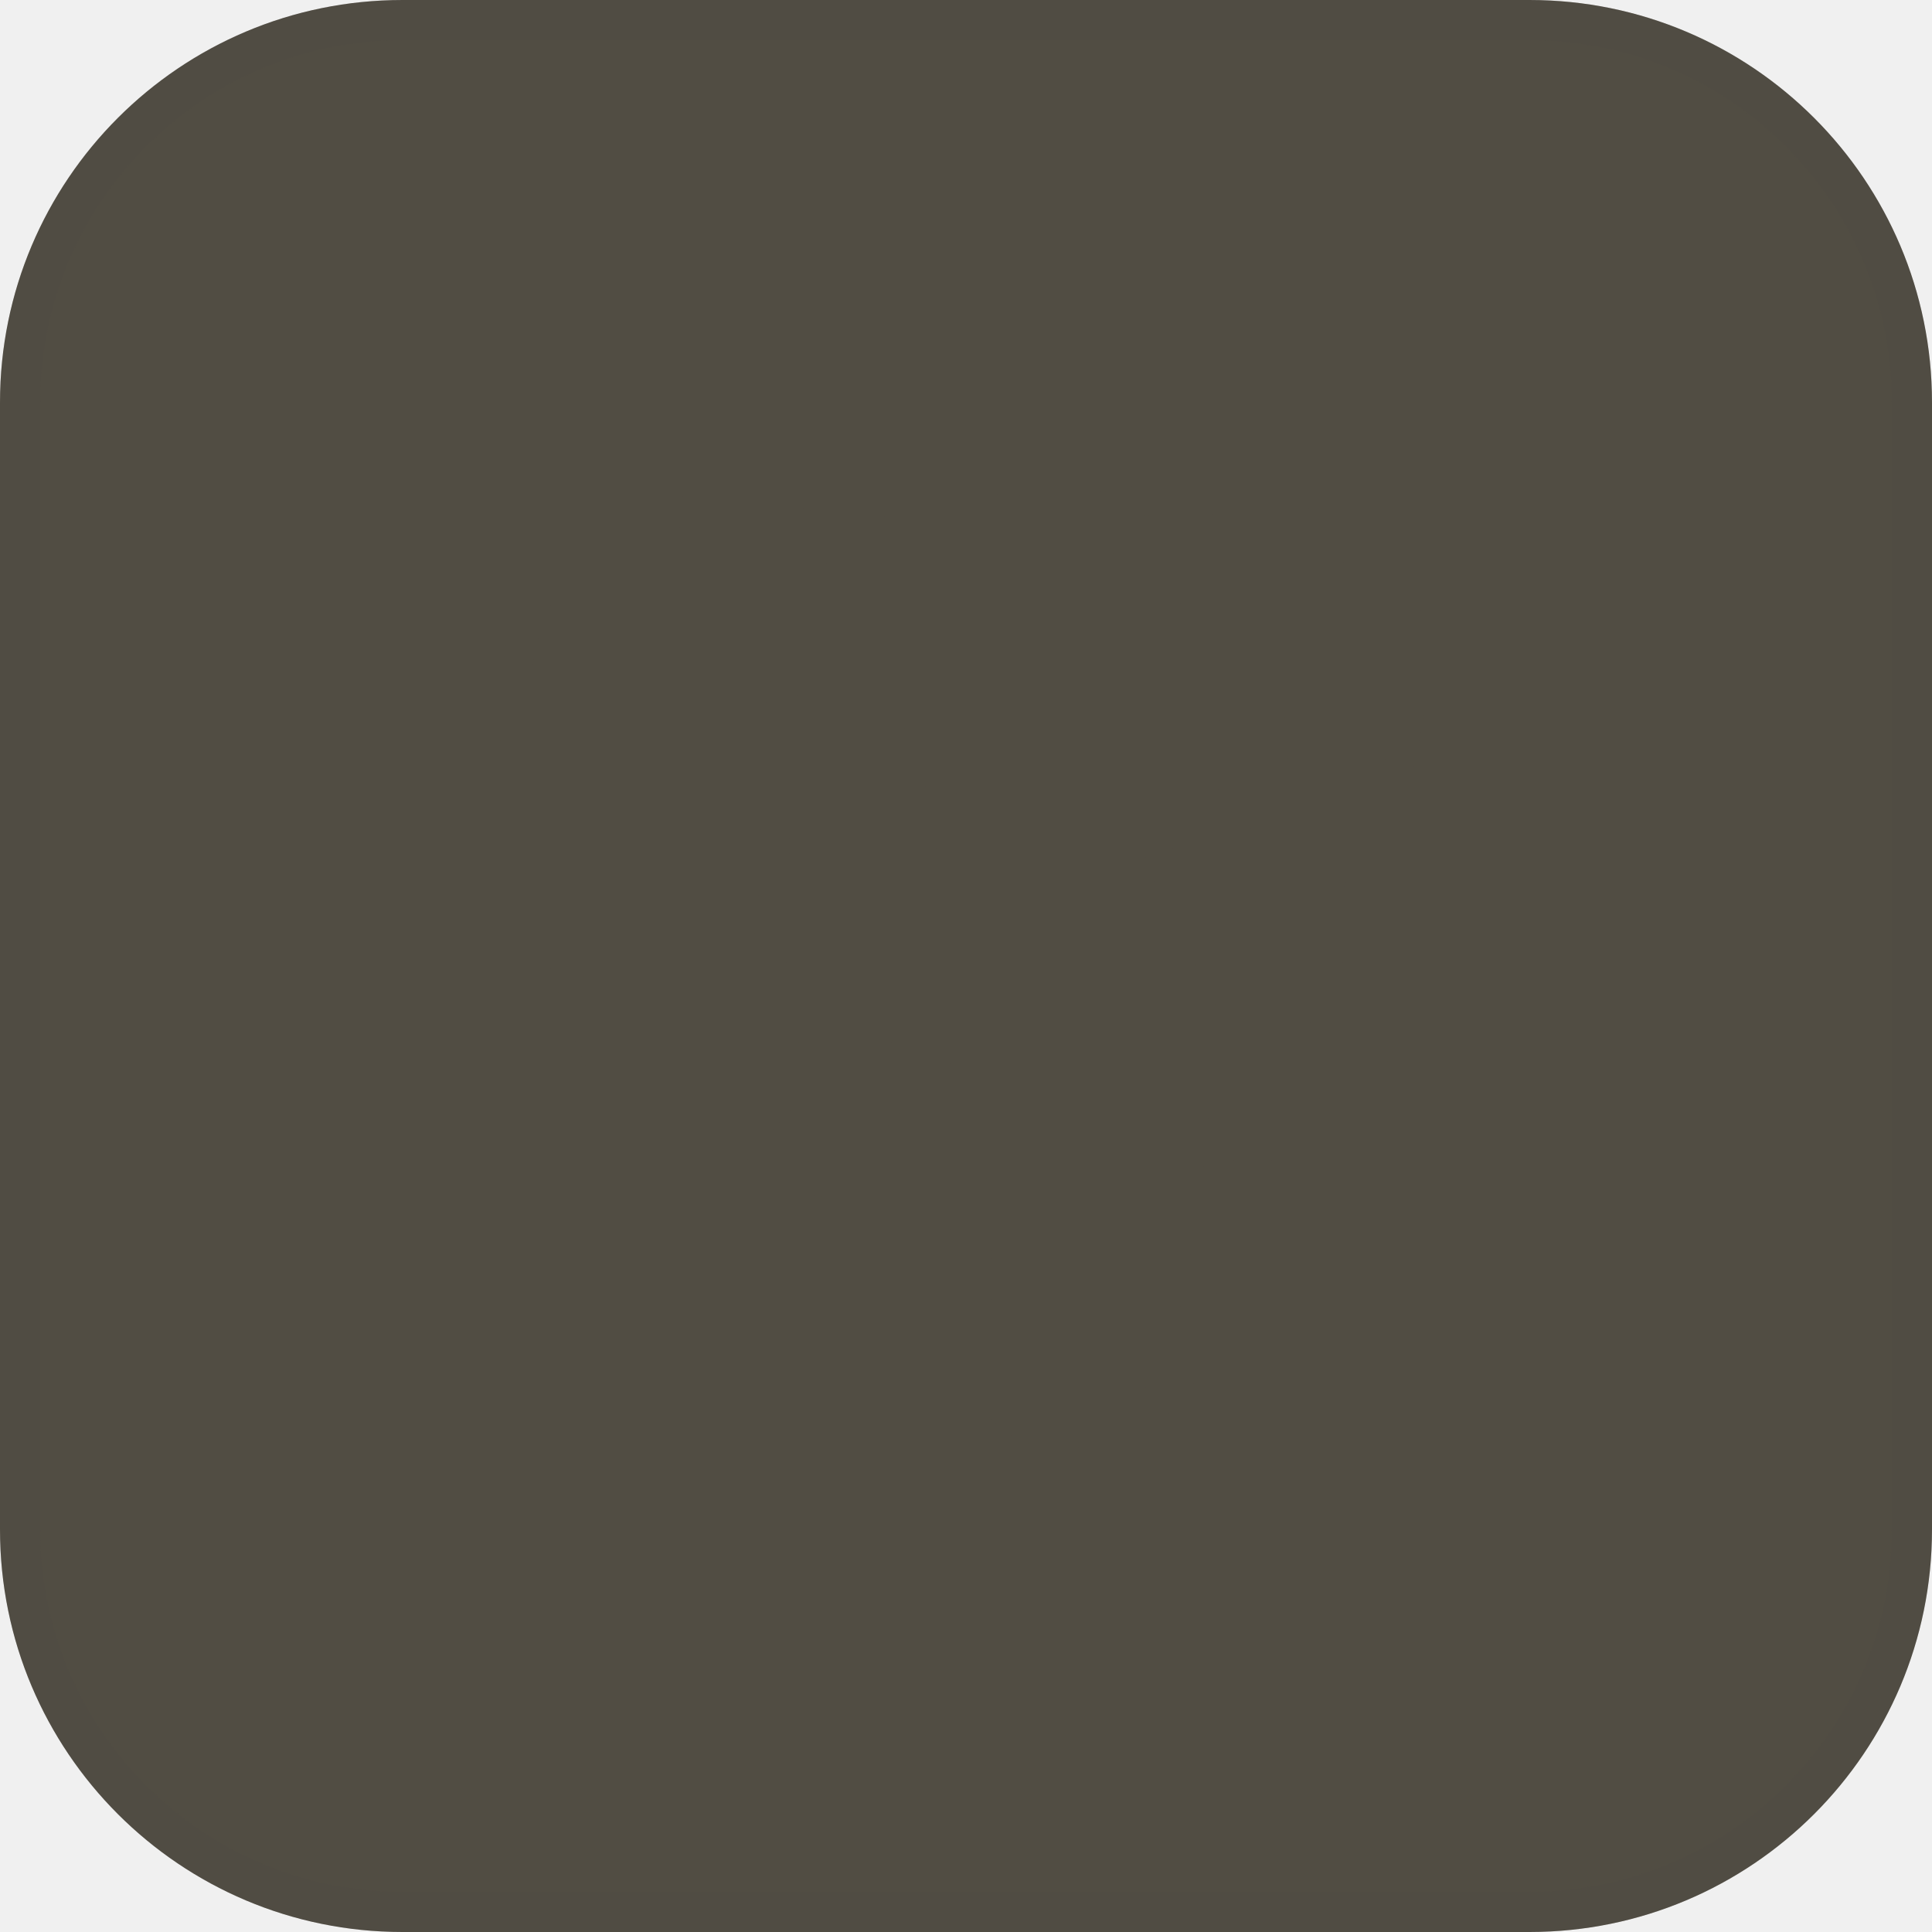
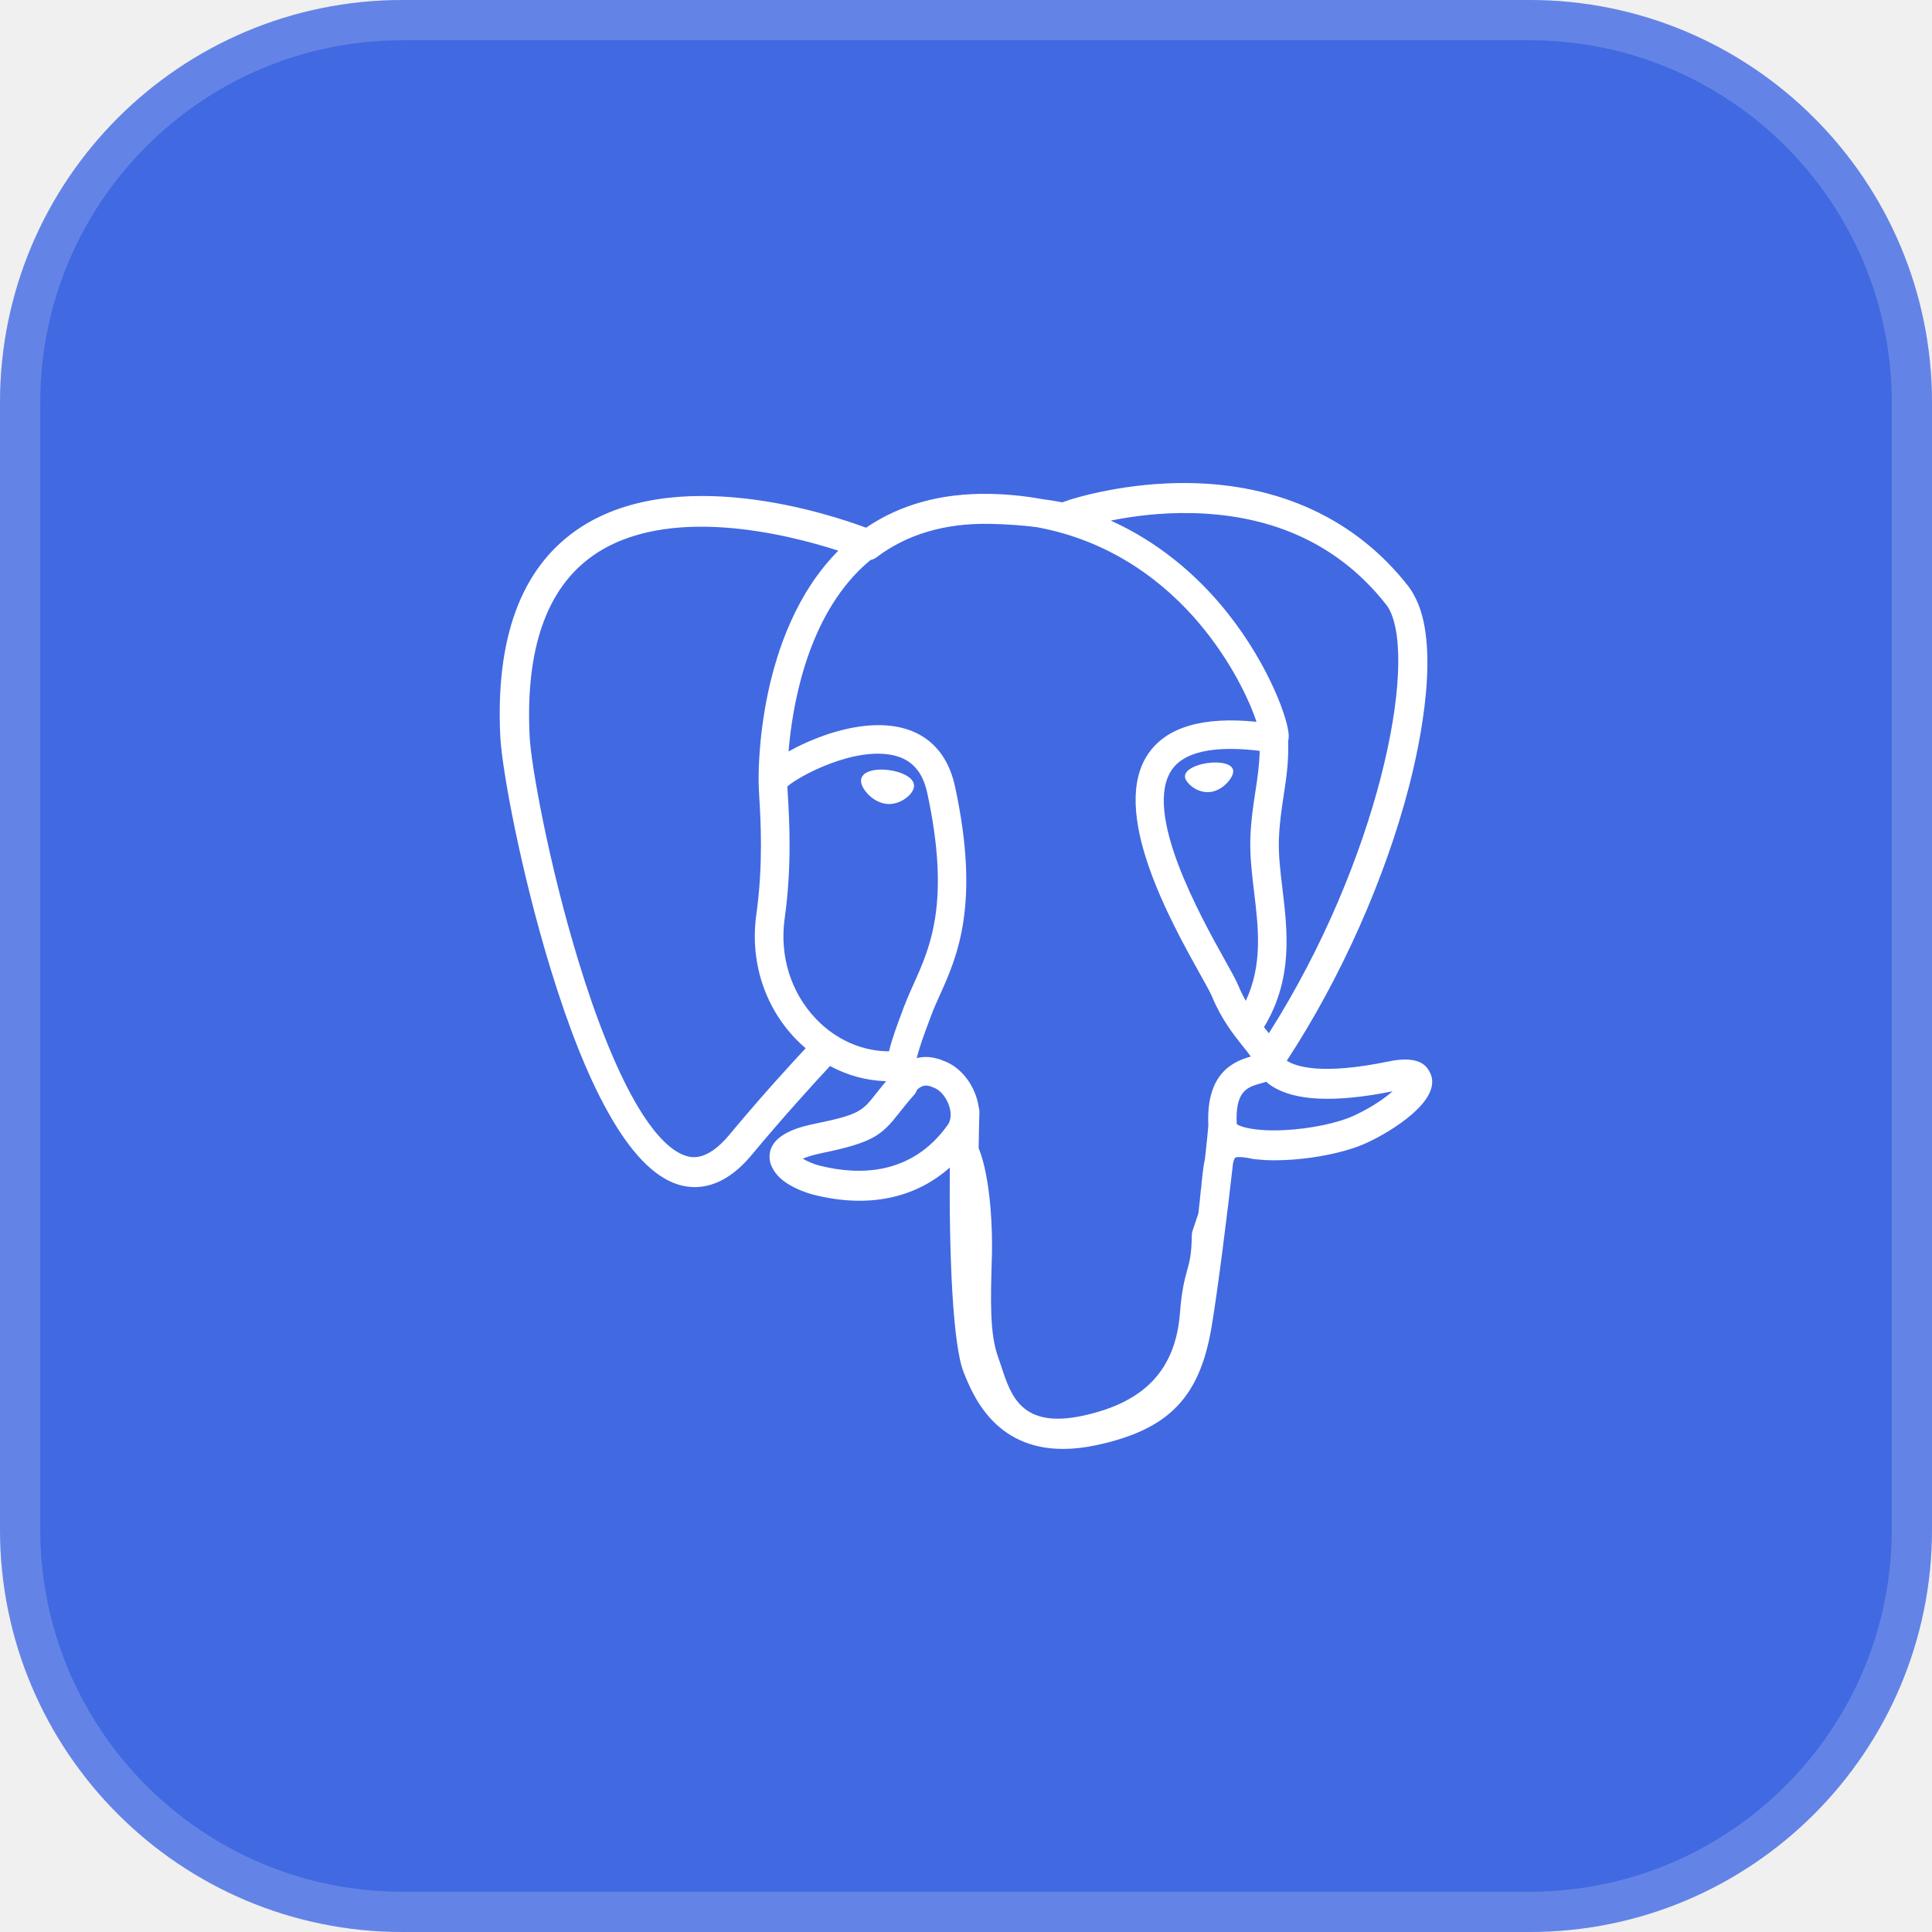
<svg xmlns="http://www.w3.org/2000/svg" width="48" height="48" viewBox="0 0 48 48" role="img" aria-label="PostgreSQL">
-   <rect width="48" height="48" rx="10" fill="#514D43" />
-   <rect x="0.5" y="0.5" width="47" height="47" rx="9.5" fill="none" stroke="#514D43" stroke-opacity="0.18" />
-   <g transform="translate(12 12)" fill="#514D43">
+   <rect width="48" height="48" rx="10" fill="#4169E1" />
+   <rect x="0.5" y="0.5" width="47" height="47" rx="9.5" fill="none" stroke="#ffffff" stroke-opacity="0.18" />
+   <g transform="translate(12 12)" fill="#FFFFFF">
    <path d="M23.559 14.723a.527.527 0 0 0-.056-.119c-.139-.263-.477-.342-1.007-.232-1.653.341-2.293.131-2.526-.019 1.342-2.048 2.445-4.522 3.041-6.83.271-1.051.798-3.524.122-4.732a1.564 1.564 0 0 0-.151-.235C21.693.909 19.801.025 17.51.001c-1.495-.016-2.771.346-3.116.479a9.449 9.449 0 0 0-.516-.082 8.044 8.044 0 0 0-1.311-.128c-1.182-.018-2.204.264-3.05.841-.857-.321-4.789-1.645-7.222.079C.936 2.153.309 3.873.43 6.304c.041.818.507 3.334 1.242 5.744.46 1.506.939 2.702 1.433 3.582.553.994 1.126 1.593 1.714 1.79.447.149 1.133.144 1.858-.728.801-.964 1.59-1.826 1.945-2.207.435.235.906.362 1.39.377a.057.057 0 0 0 0.0.004 11.031 11.031 0 0 0-.247.305c-.339.43-.409.52-1.5.744-.31.064-1.134.234-1.146.811-.003.122.033.231.092.327.227.423.922.61 1.015.633 1.335.334 2.504.092 3.371-.679-.017 2.231.077 4.417.345 5.087.221.553.762 1.905 2.469 1.904.251 0 .526-.029.83-.094 1.782-.382 2.556-1.17 2.855-2.906.15-.871.402-2.875.539-4.101.017-.07.036-.121.057-.136.001-.001.07-.047.427.031a.367.367 0 0 0 .044.007l.254.022.015.001c.847.038 1.911-.143 2.531-.431.644-.299 1.806-1.032 1.595-1.67zM2.371 11.877c-.744-2.436-1.178-4.885-1.212-5.572-.109-2.171.417-3.683 1.562-4.493 1.837-1.299 4.84-.541 6.108-.13-.003.003-.007.006-.01.009-2.024 2.044-1.976 5.536-1.971 5.75-0.0.082.007.199.016.359.035.587.1 1.68-.073 2.918-.161 1.15.194 2.276.973 3.089.081.084.165.163.252.237-.347.371-1.1 1.193-1.903 2.158-.568.682-.96.552-1.089.509-.392-.131-.813-.587-1.238-1.322-.48-.839-.964-2.032-1.415-3.513zm6.007 5.087c-.171-.043-.327-.113-.432-.177.089-.039.237-.09.483-.141 1.283-.264 1.482-.451 1.914-1.0.099-.126.212-.269.367-.443a.355.355 0 0 0 .074-.13c.171-.151.272-.11.437-.042.156.065.308.26.369.475.029.102.062.294-.045.444-.904 1.266-2.222 1.249-3.168 1.013zm2.094-3.988-.052.141c-.133.357-.257.688-.333 1.003-.667-.002-1.317-.287-1.81-.802-.628-.655-.913-1.566-.782-2.5.183-1.308.115-2.447.079-3.059-.005-.086-.009-.161-.012-.22.296-.262 1.666-.996 2.643-.772.446.102.718.406.831.928.585 2.704.077 3.831-.33 4.736-.084.187-.163.363-.231.545zm7.364 4.572c-.017.177-.036.376-.062.596l-.146.438a.355.355 0 0 0-.018.108c-.006.475-.054.649-.115.869-.063.229-.135.489-.179 1.058-.11 1.414-.878 2.227-2.417 2.557-1.516.325-1.784-.497-2.021-1.222a6.582 6.582 0 0 0-.077-.227c-.215-.586-.191-1.412-.157-2.555.017-.561-.025-1.901-.33-2.646.004-.293.011-.591.019-.892a.353.353 0 0 0-.015-.113 1.493 1.493 0 0 0-.044-.208c-.123-.428-.421-.787-.78-.935-.142-.059-.404-.167-.718-.087.067-.276.183-.588.309-.925l.053-.142c.059-.16.134-.326.213-.501.426-.948 1.011-2.245.377-5.177-.237-1.098-1.03-1.634-2.232-1.51-.721.075-1.38.365-1.709.532a5.672 5.672 0 0 0-.196.104c.092-1.106.439-3.174 1.736-4.482a4.031 4.031 0 0 1 .303-.276.353.353 0 0 0 .145-.064c.752-.571 1.694-.851 2.802-.833.409.007.802.034 1.174.081 1.939.354 3.244 1.447 4.036 2.383.814.962 1.255 1.931 1.431 2.454-1.323-.135-2.223.127-2.68.779-.993 1.419.543 4.173 1.281 5.496.135.243.252.452.289.541.24.583.551.971.779 1.255.07.087.137.171.189.245-.401.116-1.121.383-1.055 1.717-.012.156-.042.447-.083.815-.046.208-.07.46-.099.766zm.89-1.621c-.041-.832.269-.918.597-1.01a2.857 2.857 0 0 0 .135-.041 1.202 1.202 0 0 0 .134.103c.57.377 1.582.421 3.007.134-.202.177-.519.399-.953.601-.41.19-1.096.333-1.747.364-.72.034-1.086-.081-1.172-.151zm.57-9.271c-.006.351-.054.669-.105 1.002-.055.358-.112.727-.126 1.176-.014.437.04.891.093 1.33.107.887.216 1.8-.207 2.701a3.527 3.527 0 0 1-.188-.386c-.053-.128-.167-.333-.325-.616-.616-1.104-2.057-3.69-1.319-4.745.38-.543 1.341-.566 2.178-.463zm.228 7.014a12.376 12.376 0 0 0-.085-.107l-.035-.044c.726-1.2.584-2.386.458-3.438-.052-.432-.101-.84-.088-1.223.013-.406.067-.754.118-1.091.064-.415.129-.844.111-1.351.013-.053.019-.116.012-.19-.046-.485-.6-1.938-1.729-3.253-.608-.707-1.49-1.497-2.689-2.039.525-.107 1.233-.203 2.024-.186 2.051.046 3.675.814 4.824 2.282a.908.908 0 0 1 .067.1c.723 1.356-.276 6.275-2.987 10.54zm-8.817-6.116c-.025.179-.309.422-.621.422a.582.582 0 0 1-.081-.006c-.187-.026-.377-.144-.506-.316-.046-.06-.12-.178-.105-.284.005-.04.026-.099.092-.149.118-.089.352-.123.61-.087.316.044.643.194.611.419zm7.931-.411c.011.079-.049.201-.153.31-.068.072-.212.196-.408.223a.546.546 0 0 1-.075.005c-.293 0-.541-.234-.561-.372-.024-.176.264-.311.561-.352.297-.041.611.009.636.185z" />
  </g>
</svg>
